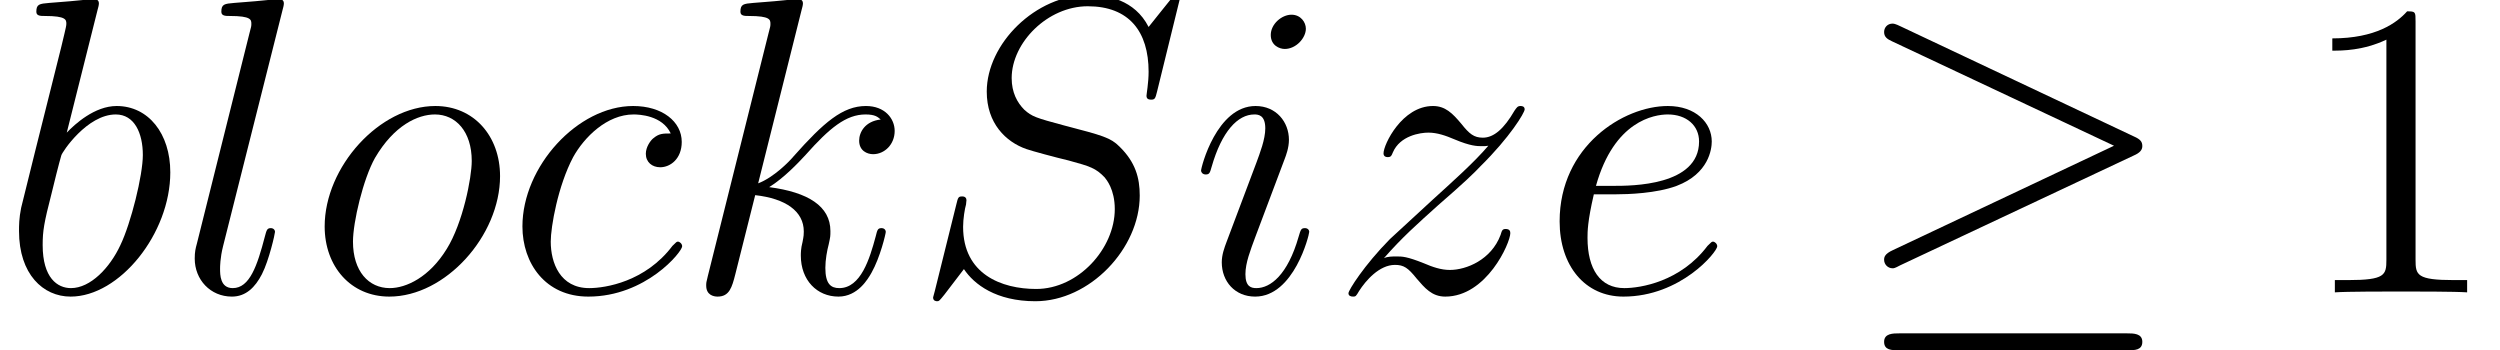
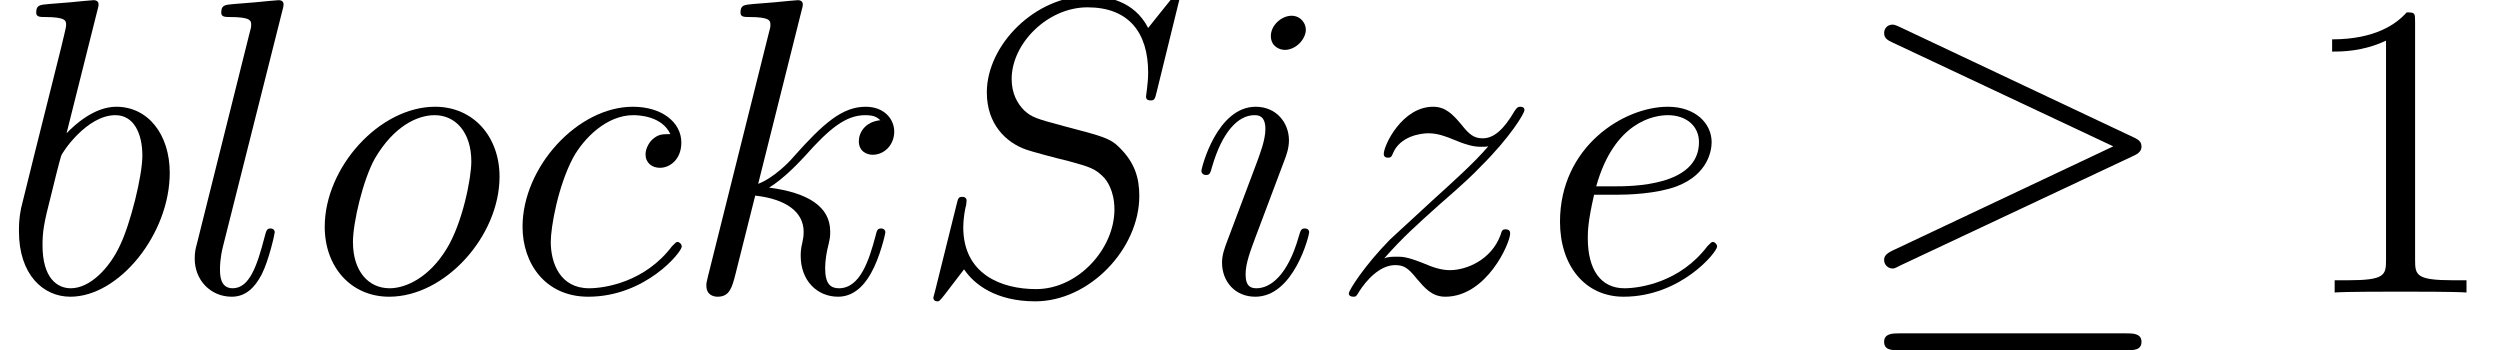
- <svg xmlns="http://www.w3.org/2000/svg" xmlns:xlink="http://www.w3.org/1999/xlink" height="9.891pt" version="1.1" viewBox="0 -8.271 70.727 9.891" width="70.727pt">
+ <svg xmlns="http://www.w3.org/2000/svg" xmlns:xlink="http://www.w3.org/1999/xlink" height="9.928pt" version="1.1" viewBox="0 -8.302 70.96 9.928" width="70.96pt">
  <defs>
    <path d="M8.058 -3.873C8.225 -3.945 8.297 -4.029 8.297 -4.136C8.297 -4.256 8.249 -4.328 8.058 -4.411L1.47 -7.52C1.303 -7.603 1.255 -7.603 1.231 -7.603C1.088 -7.603 0.992 -7.496 0.992 -7.364C0.992 -7.221 1.088 -7.161 1.219 -7.101L7.496 -4.148L1.243 -1.196C1.004 -1.088 0.992 -0.992 0.992 -0.921C0.992 -0.789 1.1 -0.681 1.231 -0.681C1.267 -0.681 1.291 -0.681 1.447 -0.765L8.058 -3.873ZM7.878 1.638C8.082 1.638 8.297 1.638 8.297 1.399S8.046 1.16 7.867 1.16H1.423C1.243 1.16 0.992 1.16 0.992 1.399S1.207 1.638 1.411 1.638H7.878Z" id="g0-21" />
-     <path d="M3.443 -7.663C3.443 -7.938 3.443 -7.95 3.204 -7.95C2.917 -7.627 2.319 -7.185 1.088 -7.185V-6.838C1.363 -6.838 1.961 -6.838 2.618 -7.149V-0.921C2.618 -0.49 2.582 -0.347 1.53 -0.347H1.16V0C1.482 -0.024 2.642 -0.024 3.037 -0.024S4.579 -0.024 4.902 0V-0.347H4.531C3.479 -0.347 3.443 -0.49 3.443 -0.921V-7.663Z" id="g2-49" />
    <path d="M7.592 -8.309C7.592 -8.416 7.508 -8.416 7.484 -8.416C7.436 -8.416 7.424 -8.404 7.281 -8.225C7.209 -8.141 6.719 -7.52 6.707 -7.508C6.312 -8.285 5.523 -8.416 5.021 -8.416C3.503 -8.416 2.128 -7.03 2.128 -5.679C2.128 -4.782 2.666 -4.256 3.252 -4.053C3.383 -4.005 4.089 -3.814 4.447 -3.73C5.057 -3.563 5.212 -3.515 5.464 -3.252C5.511 -3.192 5.75 -2.917 5.75 -2.355C5.75 -1.243 4.722 -0.096 3.527 -0.096C2.546 -0.096 1.459 -0.514 1.459 -1.853C1.459 -2.08 1.506 -2.367 1.542 -2.487C1.542 -2.523 1.554 -2.582 1.554 -2.606C1.554 -2.654 1.53 -2.714 1.435 -2.714C1.327 -2.714 1.315 -2.69 1.267 -2.487L0.658 -0.036C0.658 -0.024 0.61 0.132 0.61 0.143C0.61 0.251 0.705 0.251 0.729 0.251C0.777 0.251 0.789 0.239 0.933 0.06L1.482 -0.658C1.769 -0.227 2.391 0.251 3.503 0.251C5.045 0.251 6.456 -1.243 6.456 -2.738C6.456 -3.24 6.336 -3.682 5.882 -4.125C5.631 -4.376 5.416 -4.435 4.316 -4.722C3.515 -4.937 3.407 -4.973 3.192 -5.165C2.989 -5.368 2.833 -5.655 2.833 -6.061C2.833 -7.066 3.85 -8.094 4.985 -8.094C6.157 -8.094 6.707 -7.376 6.707 -6.241C6.707 -5.93 6.647 -5.607 6.647 -5.559C6.647 -5.452 6.743 -5.452 6.779 -5.452C6.886 -5.452 6.898 -5.487 6.946 -5.679L7.592 -8.309Z" id="g1-83" />
    <path d="M2.762 -7.998C2.774 -8.046 2.798 -8.118 2.798 -8.177C2.798 -8.297 2.678 -8.297 2.654 -8.297C2.642 -8.297 2.212 -8.261 1.997 -8.237C1.793 -8.225 1.614 -8.201 1.399 -8.189C1.112 -8.165 1.028 -8.153 1.028 -7.938C1.028 -7.819 1.148 -7.819 1.267 -7.819C1.877 -7.819 1.877 -7.711 1.877 -7.592C1.877 -7.508 1.781 -7.161 1.734 -6.946L1.447 -5.798C1.327 -5.32 0.646 -2.606 0.598 -2.391C0.538 -2.092 0.538 -1.889 0.538 -1.734C0.538 -0.514 1.219 0.12 1.997 0.12C3.383 0.12 4.818 -1.662 4.818 -3.395C4.818 -4.495 4.196 -5.272 3.3 -5.272C2.678 -5.272 2.116 -4.758 1.889 -4.519L2.762 -7.998ZM2.008 -0.12C1.626 -0.12 1.207 -0.406 1.207 -1.339C1.207 -1.734 1.243 -1.961 1.459 -2.798C1.494 -2.953 1.686 -3.718 1.734 -3.873C1.757 -3.969 2.463 -5.033 3.276 -5.033C3.802 -5.033 4.041 -4.507 4.041 -3.885C4.041 -3.312 3.706 -1.961 3.407 -1.339C3.108 -0.693 2.558 -0.12 2.008 -0.12Z" id="g1-98" />
    <path d="M4.674 -4.495C4.447 -4.495 4.34 -4.495 4.172 -4.352C4.101 -4.292 3.969 -4.113 3.969 -3.921C3.969 -3.682 4.148 -3.539 4.376 -3.539C4.663 -3.539 4.985 -3.778 4.985 -4.256C4.985 -4.83 4.435 -5.272 3.61 -5.272C2.044 -5.272 0.478 -3.563 0.478 -1.865C0.478 -0.825 1.124 0.12 2.343 0.12C3.969 0.12 4.997 -1.148 4.997 -1.303C4.997 -1.375 4.926 -1.435 4.878 -1.435C4.842 -1.435 4.83 -1.423 4.722 -1.315C3.957 -0.299 2.821 -0.12 2.367 -0.12C1.542 -0.12 1.279 -0.837 1.279 -1.435C1.279 -1.853 1.482 -3.013 1.913 -3.826C2.224 -4.388 2.869 -5.033 3.622 -5.033C3.778 -5.033 4.435 -5.009 4.674 -4.495Z" id="g1-99" />
    <path d="M2.14 -2.774C2.463 -2.774 3.276 -2.798 3.85 -3.013C4.758 -3.359 4.842 -4.053 4.842 -4.268C4.842 -4.794 4.388 -5.272 3.599 -5.272C2.343 -5.272 0.538 -4.136 0.538 -2.008C0.538 -0.753 1.255 0.12 2.343 0.12C3.969 0.12 4.997 -1.148 4.997 -1.303C4.997 -1.375 4.926 -1.435 4.878 -1.435C4.842 -1.435 4.83 -1.423 4.722 -1.315C3.957 -0.299 2.821 -0.12 2.367 -0.12C1.686 -0.12 1.327 -0.658 1.327 -1.542C1.327 -1.71 1.327 -2.008 1.506 -2.774H2.14ZM1.566 -3.013C2.08 -4.854 3.216 -5.033 3.599 -5.033C4.125 -5.033 4.483 -4.722 4.483 -4.268C4.483 -3.013 2.57 -3.013 2.068 -3.013H1.566Z" id="g1-101" />
    <path d="M3.383 -1.71C3.383 -1.769 3.335 -1.817 3.264 -1.817C3.156 -1.817 3.144 -1.781 3.084 -1.578C2.774 -0.49 2.283 -0.12 1.889 -0.12C1.745 -0.12 1.578 -0.155 1.578 -0.514C1.578 -0.837 1.722 -1.196 1.853 -1.554L2.69 -3.778C2.726 -3.873 2.809 -4.089 2.809 -4.316C2.809 -4.818 2.451 -5.272 1.865 -5.272C0.765 -5.272 0.323 -3.539 0.323 -3.443C0.323 -3.395 0.371 -3.335 0.454 -3.335C0.562 -3.335 0.574 -3.383 0.622 -3.551C0.909 -4.555 1.363 -5.033 1.829 -5.033C1.937 -5.033 2.14 -5.021 2.14 -4.639C2.14 -4.328 1.985 -3.933 1.889 -3.67L1.052 -1.447C0.98 -1.255 0.909 -1.064 0.909 -0.849C0.909 -0.311 1.279 0.12 1.853 0.12C2.953 0.12 3.383 -1.626 3.383 -1.71ZM3.288 -7.46C3.288 -7.639 3.144 -7.855 2.881 -7.855C2.606 -7.855 2.295 -7.592 2.295 -7.281C2.295 -6.982 2.546 -6.886 2.69 -6.886C3.013 -6.886 3.288 -7.197 3.288 -7.46Z" id="g1-105" />
    <path d="M3.359 -7.998C3.371 -8.046 3.395 -8.118 3.395 -8.177C3.395 -8.297 3.276 -8.297 3.252 -8.297C3.24 -8.297 2.809 -8.261 2.594 -8.237C2.391 -8.225 2.212 -8.201 1.997 -8.189C1.71 -8.165 1.626 -8.153 1.626 -7.938C1.626 -7.819 1.745 -7.819 1.865 -7.819C2.475 -7.819 2.475 -7.711 2.475 -7.592C2.475 -7.544 2.475 -7.52 2.415 -7.305L0.705 -0.466C0.658 -0.287 0.658 -0.263 0.658 -0.191C0.658 0.072 0.861 0.12 0.98 0.12C1.315 0.12 1.387 -0.143 1.482 -0.514L2.044 -2.75C2.905 -2.654 3.419 -2.295 3.419 -1.722C3.419 -1.65 3.419 -1.602 3.383 -1.423C3.335 -1.243 3.335 -1.1 3.335 -1.04C3.335 -0.347 3.79 0.12 4.399 0.12C4.949 0.12 5.236 -0.383 5.332 -0.55C5.583 -0.992 5.738 -1.662 5.738 -1.71C5.738 -1.769 5.691 -1.817 5.619 -1.817C5.511 -1.817 5.499 -1.769 5.452 -1.578C5.284 -0.956 5.033 -0.12 4.423 -0.12C4.184 -0.12 4.029 -0.239 4.029 -0.693C4.029 -0.921 4.077 -1.184 4.125 -1.363C4.172 -1.578 4.172 -1.59 4.172 -1.734C4.172 -2.439 3.539 -2.833 2.439 -2.977C2.869 -3.24 3.3 -3.706 3.467 -3.885C4.148 -4.651 4.615 -5.033 5.165 -5.033C5.44 -5.033 5.511 -4.961 5.595 -4.89C5.153 -4.842 4.985 -4.531 4.985 -4.292C4.985 -4.005 5.212 -3.909 5.38 -3.909C5.703 -3.909 5.99 -4.184 5.99 -4.567C5.99 -4.914 5.715 -5.272 5.177 -5.272C4.519 -5.272 3.981 -4.806 3.132 -3.85C3.013 -3.706 2.57 -3.252 2.128 -3.084L3.359 -7.998Z" id="g1-107" />
    <path d="M3.037 -7.998C3.049 -8.046 3.072 -8.118 3.072 -8.177C3.072 -8.297 2.953 -8.297 2.929 -8.297C2.917 -8.297 2.487 -8.261 2.271 -8.237C2.068 -8.225 1.889 -8.201 1.674 -8.189C1.387 -8.165 1.303 -8.153 1.303 -7.938C1.303 -7.819 1.423 -7.819 1.542 -7.819C2.152 -7.819 2.152 -7.711 2.152 -7.592C2.152 -7.544 2.152 -7.52 2.092 -7.305L0.61 -1.375C0.574 -1.243 0.55 -1.148 0.55 -0.956C0.55 -0.359 0.992 0.12 1.602 0.12C1.997 0.12 2.26 -0.143 2.451 -0.514C2.654 -0.909 2.821 -1.662 2.821 -1.71C2.821 -1.769 2.774 -1.817 2.702 -1.817C2.594 -1.817 2.582 -1.757 2.534 -1.578C2.319 -0.753 2.104 -0.12 1.626 -0.12C1.267 -0.12 1.267 -0.502 1.267 -0.669C1.267 -0.717 1.267 -0.968 1.351 -1.303L3.037 -7.998Z" id="g1-108" />
    <path d="M5.452 -3.288C5.452 -4.423 4.71 -5.272 3.622 -5.272C2.044 -5.272 0.49 -3.551 0.49 -1.865C0.49 -0.729 1.231 0.12 2.319 0.12C3.909 0.12 5.452 -1.602 5.452 -3.288ZM2.331 -0.12C1.734 -0.12 1.291 -0.598 1.291 -1.435C1.291 -1.985 1.578 -3.204 1.913 -3.802C2.451 -4.722 3.12 -5.033 3.61 -5.033C4.196 -5.033 4.651 -4.555 4.651 -3.718C4.651 -3.24 4.399 -1.961 3.945 -1.231C3.455 -0.43 2.798 -0.12 2.331 -0.12Z" id="g1-111" />
    <path d="M1.518 -0.968C2.032 -1.554 2.451 -1.925 3.049 -2.463C3.766 -3.084 4.077 -3.383 4.244 -3.563C5.081 -4.388 5.499 -5.081 5.499 -5.177S5.404 -5.272 5.38 -5.272C5.296 -5.272 5.272 -5.224 5.212 -5.141C4.914 -4.627 4.627 -4.376 4.316 -4.376C4.065 -4.376 3.933 -4.483 3.706 -4.77C3.455 -5.069 3.252 -5.272 2.905 -5.272C2.032 -5.272 1.506 -4.184 1.506 -3.933C1.506 -3.897 1.518 -3.826 1.626 -3.826C1.722 -3.826 1.734 -3.873 1.769 -3.957C1.973 -4.435 2.546 -4.519 2.774 -4.519C3.025 -4.519 3.264 -4.435 3.515 -4.328C3.969 -4.136 4.16 -4.136 4.28 -4.136C4.364 -4.136 4.411 -4.136 4.471 -4.148C4.077 -3.682 3.431 -3.108 2.893 -2.618L1.686 -1.506C0.956 -0.765 0.514 -0.06 0.514 0.024C0.514 0.096 0.574 0.12 0.646 0.12S0.729 0.108 0.813 -0.036C1.004 -0.335 1.387 -0.777 1.829 -0.777C2.08 -0.777 2.2 -0.693 2.439 -0.395C2.666 -0.132 2.869 0.12 3.252 0.12C4.423 0.12 5.093 -1.399 5.093 -1.674C5.093 -1.722 5.081 -1.793 4.961 -1.793C4.866 -1.793 4.854 -1.745 4.818 -1.626C4.555 -0.921 3.85 -0.634 3.383 -0.634C3.132 -0.634 2.893 -0.717 2.642 -0.825C2.164 -1.016 2.032 -1.016 1.877 -1.016C1.757 -1.016 1.626 -1.016 1.518 -0.968Z" id="g1-122" />
+     <path d="M3.443 -7.663C3.443 -7.938 3.443 -7.95 3.204 -7.95C2.917 -7.627 2.319 -7.185 1.088 -7.185V-6.838C1.363 -6.838 1.961 -6.838 2.618 -7.149V-0.921C2.618 -0.49 2.582 -0.347 1.53 -0.347H1.16V0C1.482 -0.024 2.642 -0.024 3.037 -0.024S4.579 -0.024 4.902 0V-0.347H4.531C3.479 -0.347 3.443 -0.49 3.443 -0.921V-7.663Z" id="g2-49" />
  </defs>
  <g id="page1">
    <use x="0" xlink:href="#g1-98" y="0" />
-     <use x="4.959" xlink:href="#g1-108" y="0" />
-     <use x="8.695" xlink:href="#g1-111" y="0" />
-     <use x="14.302" xlink:href="#g1-99" y="0" />
-     <use x="19.321" xlink:href="#g1-107" y="0" />
-     <use x="25.788" xlink:href="#g1-83" y="0" />
-     <use x="33.656" xlink:href="#g1-105" y="0" />
-     <use x="37.635" xlink:href="#g1-122" y="0" />
-     <use x="43.585" xlink:href="#g1-101" y="0" />
-     <use x="52.311" xlink:href="#g0-21" y="0" />
-     <use x="64.895" xlink:href="#g2-49" y="0" />
+     <use x="4.977" xlink:href="#g1-108" y="0" />
+     <use x="8.727" xlink:href="#g1-111" y="0" />
+     <use x="14.354" xlink:href="#g1-99" y="0" />
+     <use x="19.392" xlink:href="#g1-107" y="0" />
+     <use x="25.882" xlink:href="#g1-83" y="0" />
+     <use x="33.777" xlink:href="#g1-105" y="0" />
+     <use x="37.771" xlink:href="#g1-122" y="0" />
+     <use x="43.741" xlink:href="#g1-101" y="0" />
+     <use x="52.487" xlink:href="#g0-21" y="0" />
+     <use x="65.107" xlink:href="#g2-49" y="0" />
  </g>
</svg>
